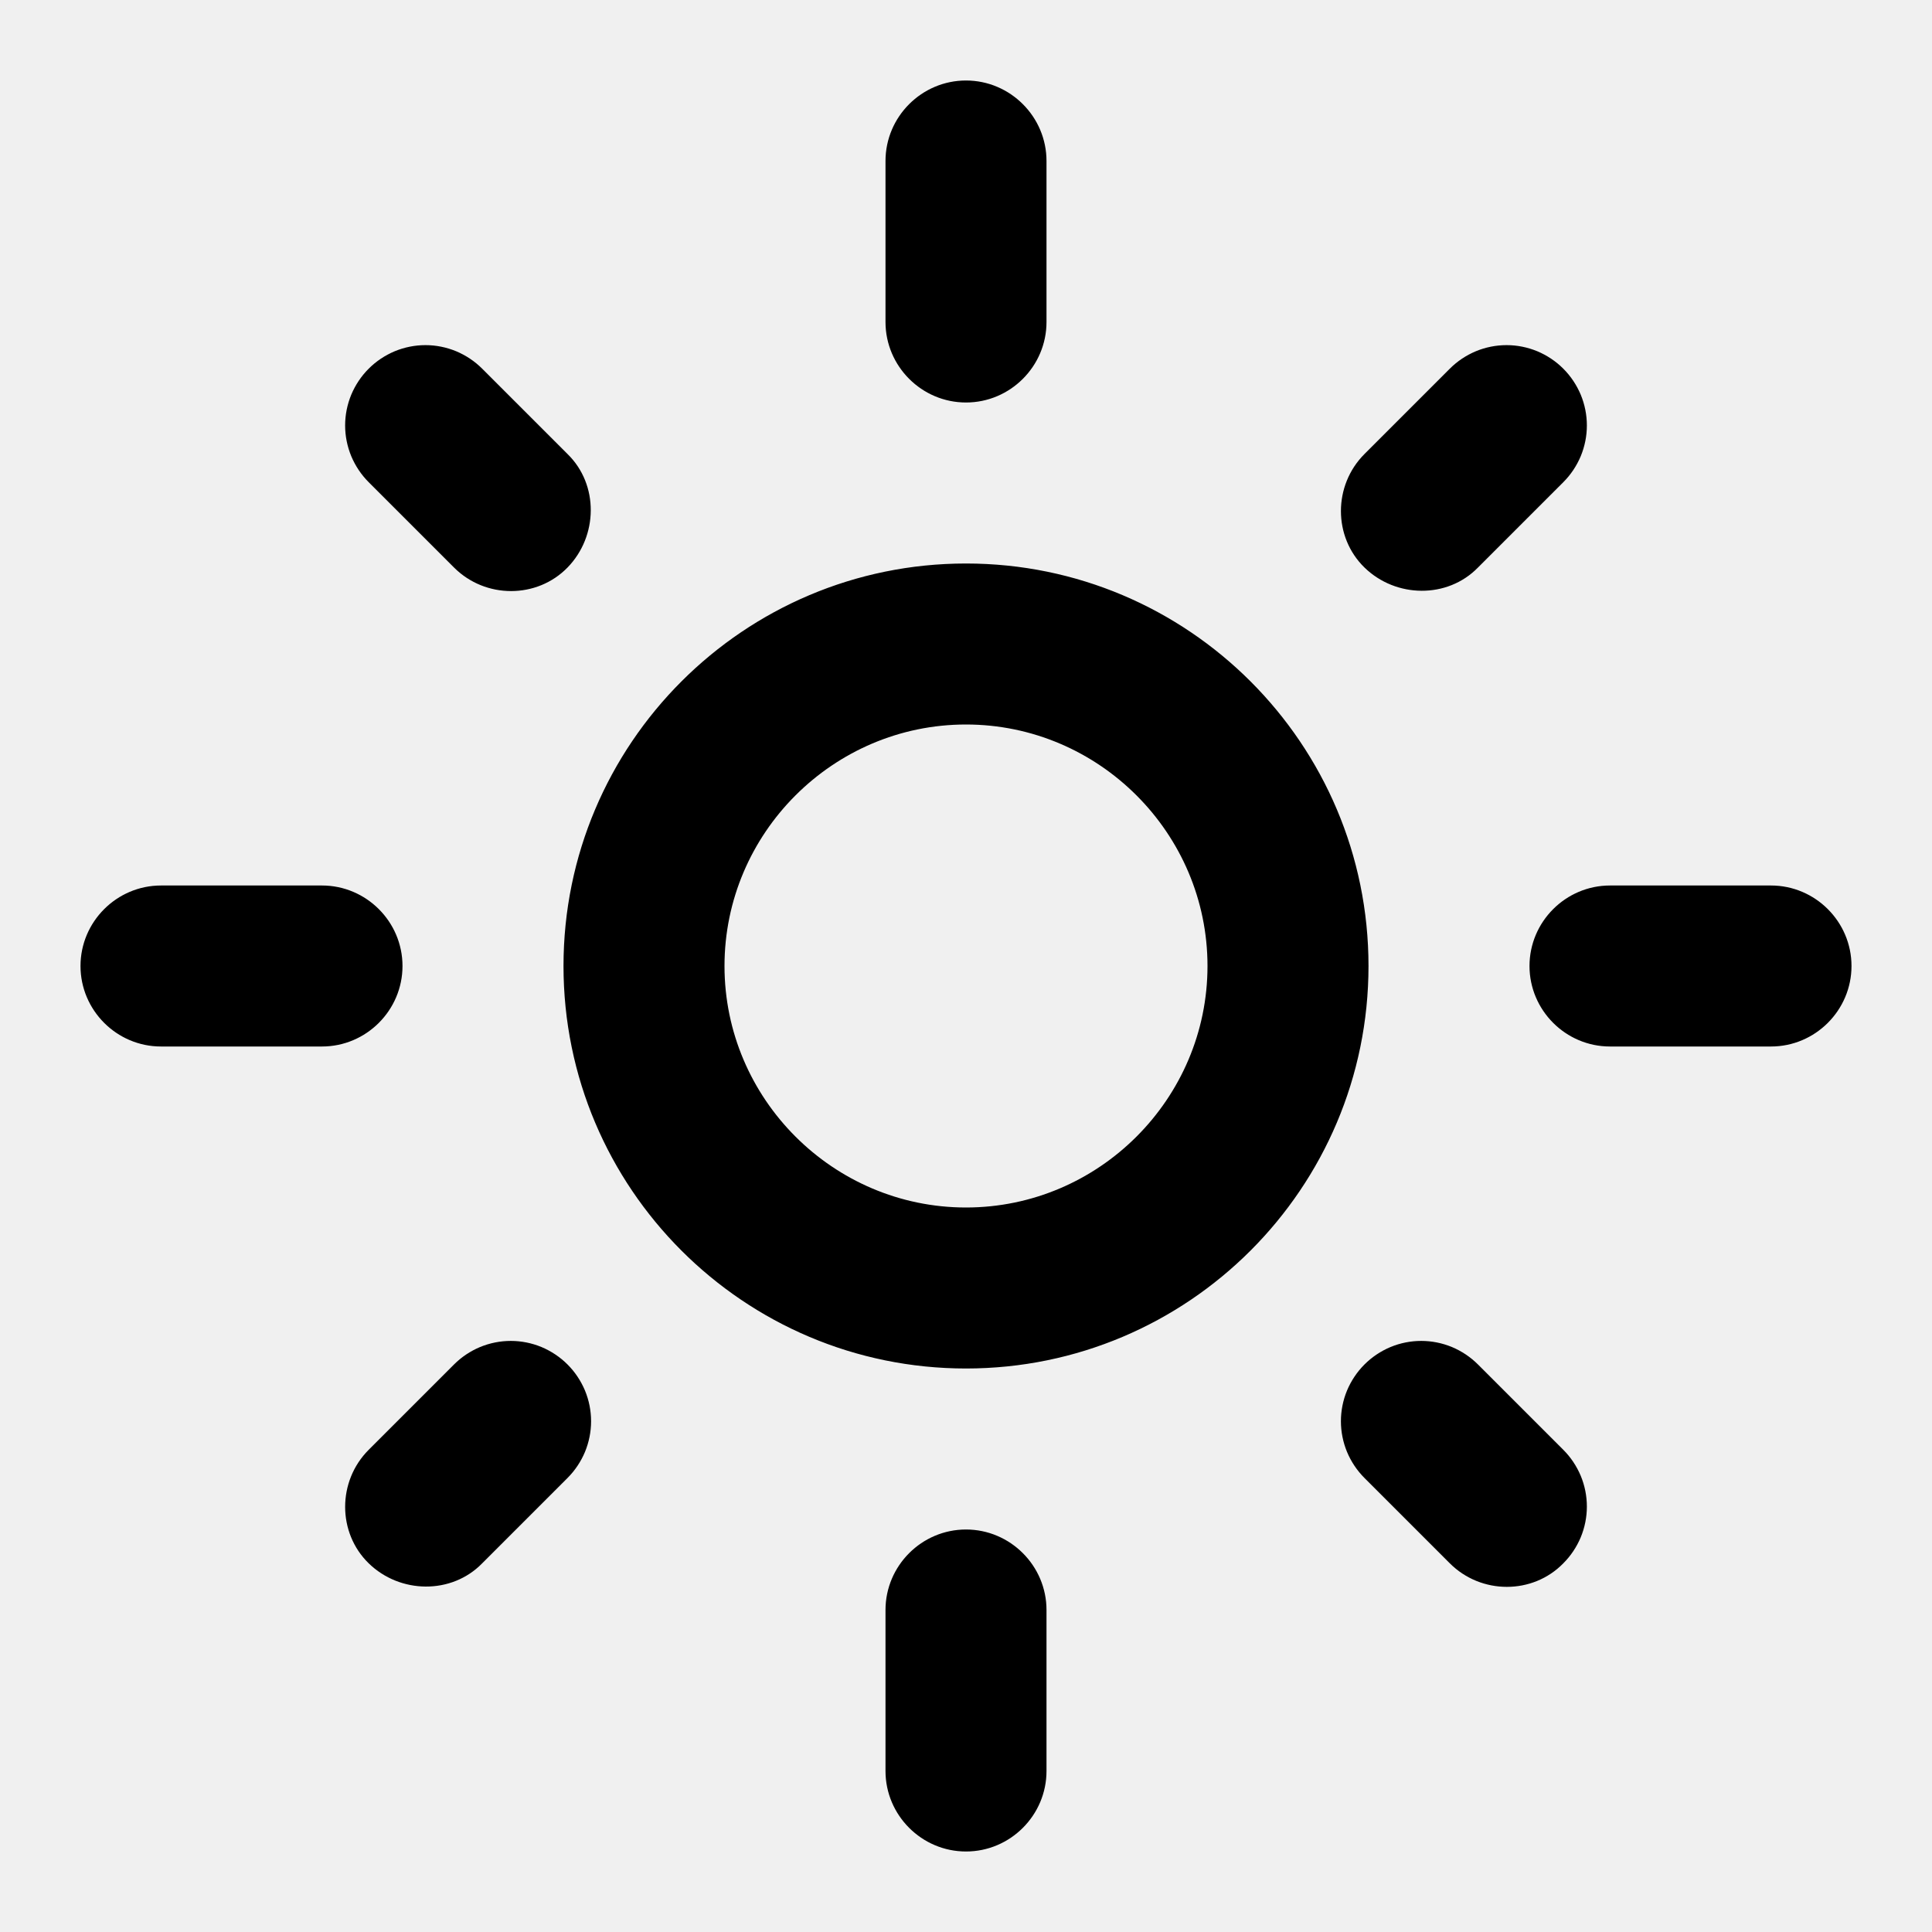
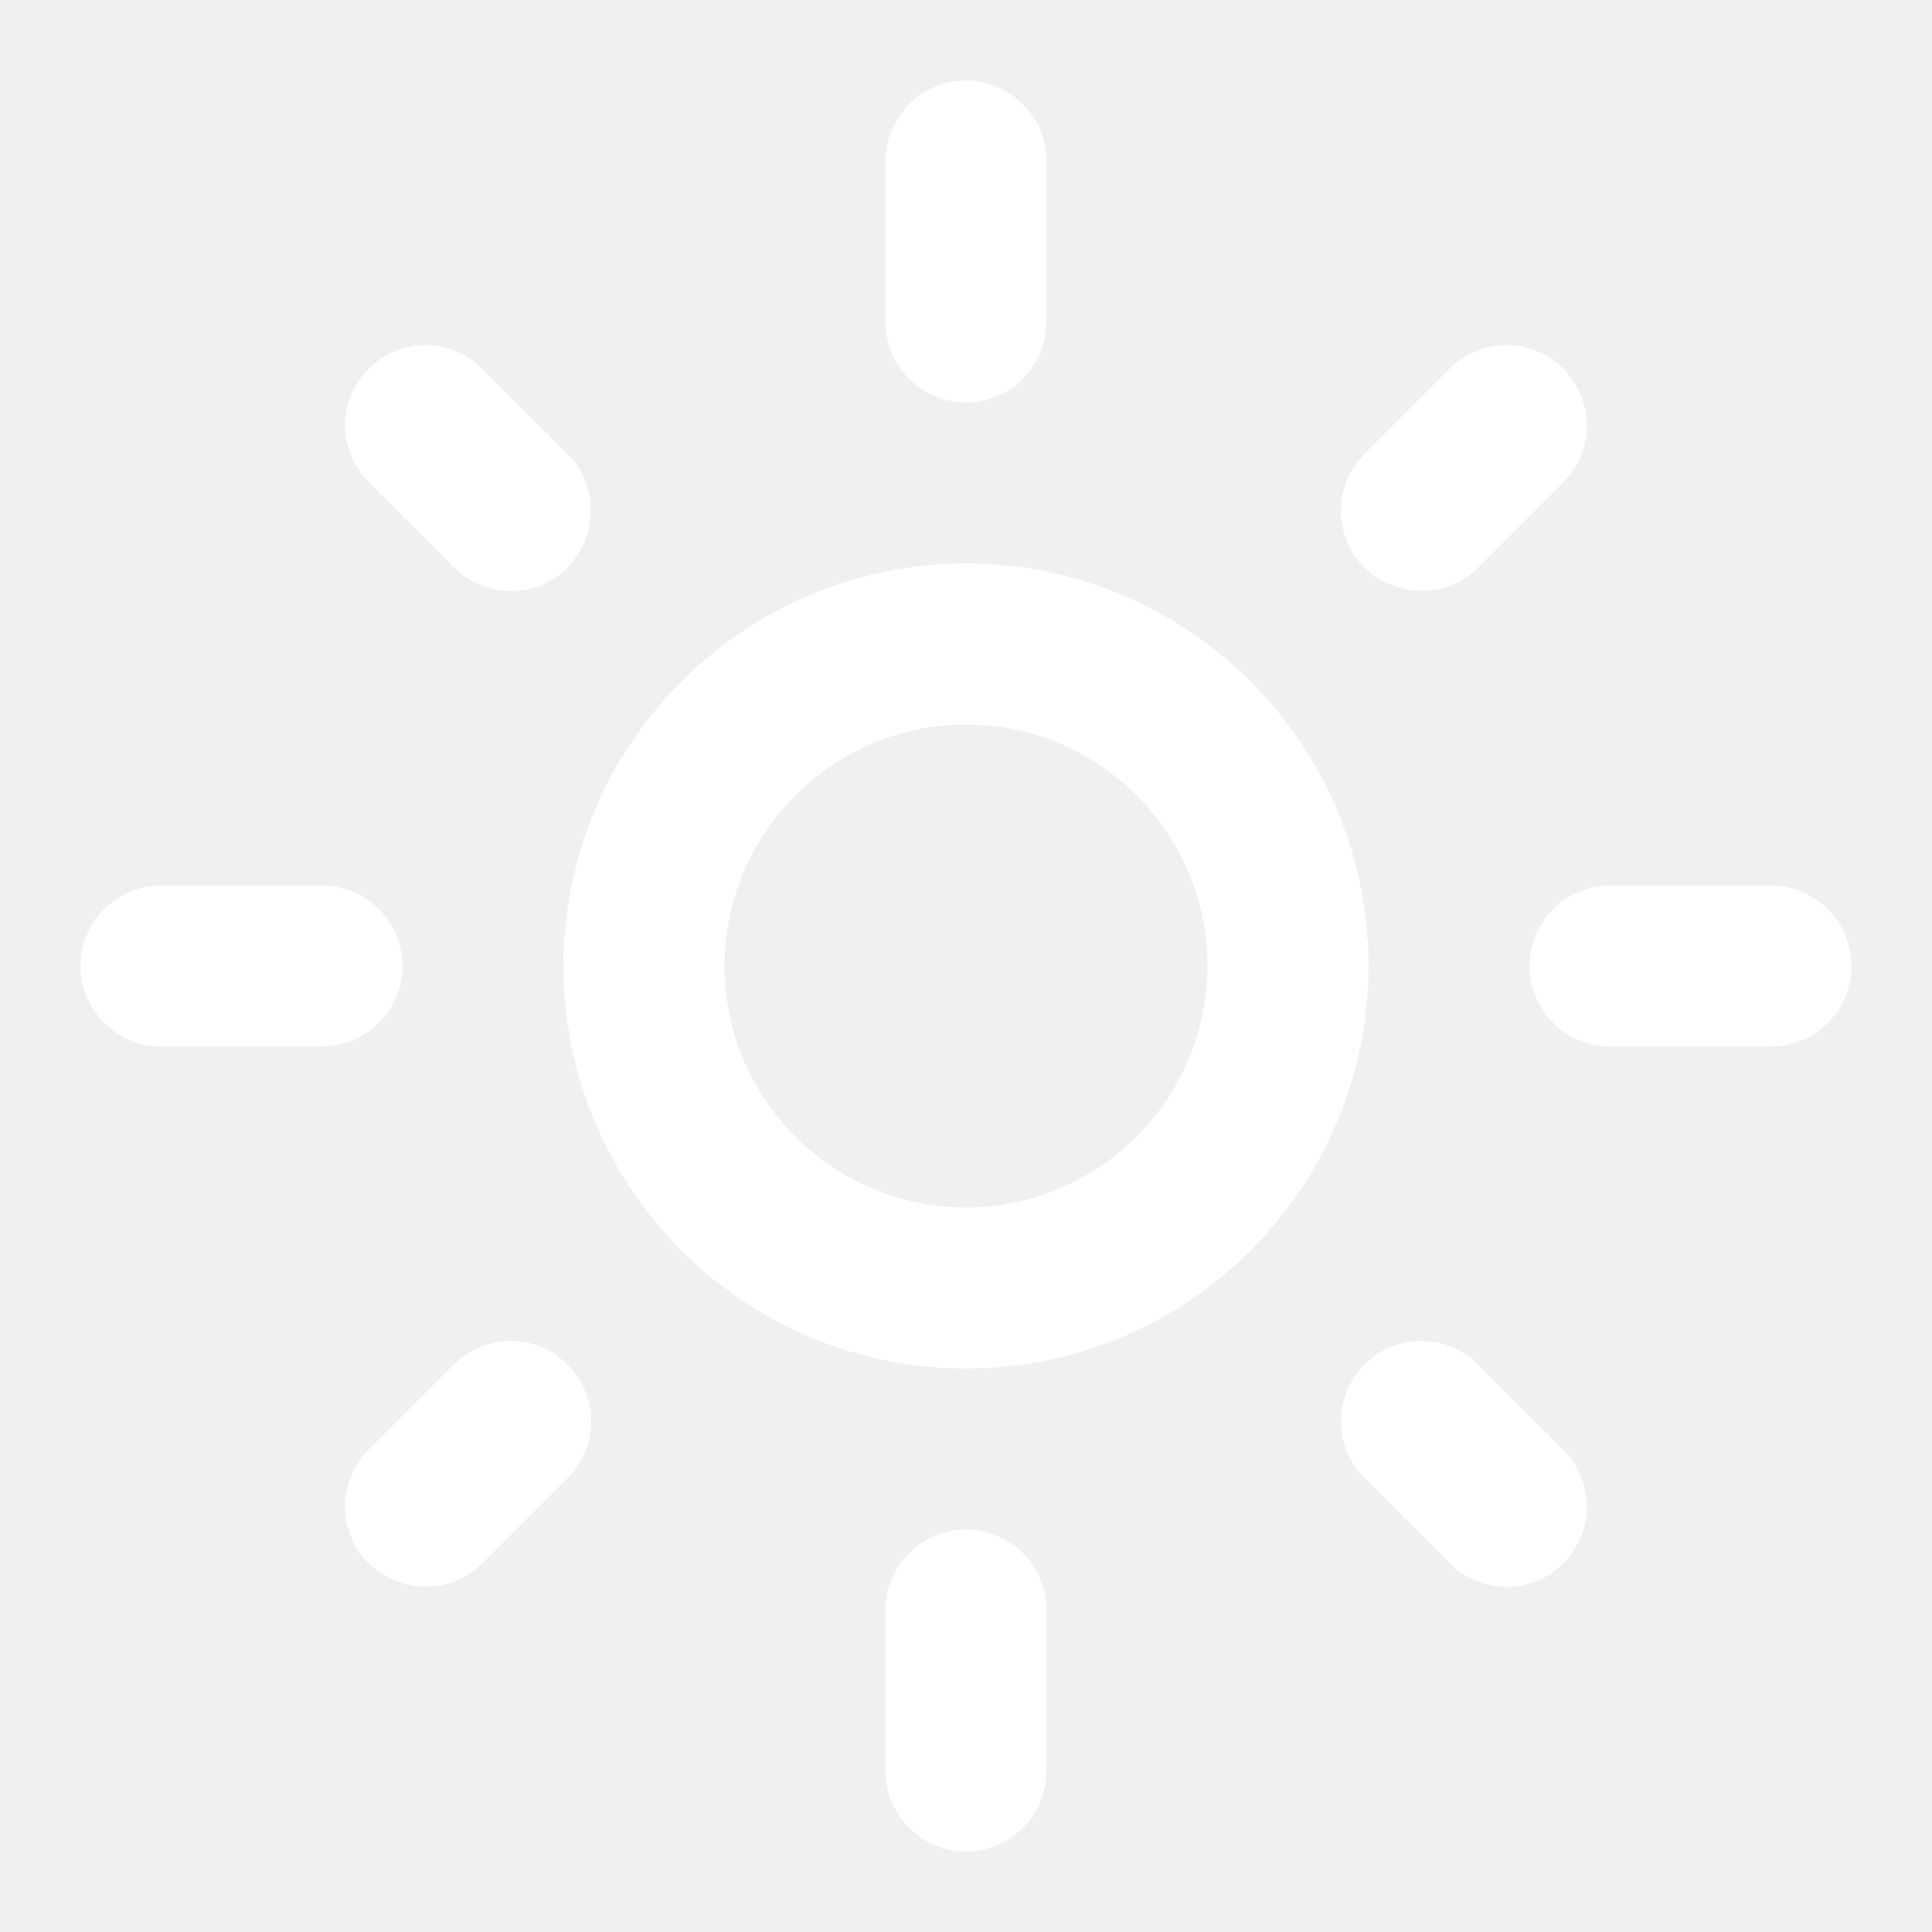
<svg xmlns="http://www.w3.org/2000/svg" width="36" height="36" viewBox="0 0 36 36" fill="none">
-   <path d="M18 13.5C20.475 13.5 22.5 15.525 22.5 18C22.5 20.475 20.475 22.5 18 22.5C15.525 22.5 13.5 20.475 13.5 18C13.5 15.525 15.525 13.5 18 13.5ZM18 10.5C13.86 10.5 10.5 13.86 10.5 18C10.5 22.14 13.86 25.5 18 25.5C22.14 25.5 25.5 22.14 25.5 18C25.5 13.86 22.14 10.5 18 10.5ZM3 19.5H6C6.825 19.5 7.5 18.825 7.5 18C7.5 17.175 6.825 16.5 6 16.5H3C2.175 16.5 1.5 17.175 1.5 18C1.5 18.825 2.175 19.5 3 19.5ZM30 19.5H33C33.825 19.5 34.5 18.825 34.5 18C34.5 17.175 33.825 16.5 33 16.5H30C29.175 16.5 28.5 17.175 28.5 18C28.5 18.825 29.175 19.5 30 19.5ZM16.5 3V6C16.5 6.825 17.175 7.5 18 7.5C18.825 7.5 19.5 6.825 19.5 6V3C19.5 2.175 18.825 1.5 18 1.5C17.175 1.5 16.5 2.175 16.5 3ZM16.5 30V33C16.5 33.825 17.175 34.5 18 34.5C18.825 34.5 19.5 33.825 19.5 33V30C19.5 29.175 18.825 28.5 18 28.5C17.175 28.5 16.5 29.175 16.5 30ZM8.985 6.87C8.846 6.731 8.681 6.621 8.5 6.545C8.318 6.47 8.124 6.431 7.928 6.431C7.731 6.431 7.537 6.47 7.355 6.545C7.174 6.621 7.009 6.731 6.87 6.87C6.731 7.009 6.621 7.174 6.545 7.355C6.47 7.537 6.431 7.731 6.431 7.928C6.431 8.124 6.47 8.318 6.545 8.5C6.621 8.681 6.731 8.846 6.87 8.985L8.46 10.575C9.045 11.16 10.005 11.16 10.575 10.575C11.145 9.99 11.16 9.03 10.575 8.46L8.985 6.87ZM27.54 25.425C27.401 25.286 27.236 25.176 27.055 25.1C26.873 25.025 26.679 24.986 26.483 24.986C26.286 24.986 26.091 25.025 25.91 25.1C25.729 25.176 25.564 25.286 25.425 25.425C25.286 25.564 25.176 25.729 25.1 25.91C25.025 26.091 24.986 26.286 24.986 26.483C24.986 26.679 25.025 26.873 25.1 27.055C25.176 27.236 25.286 27.401 25.425 27.54L27.015 29.13C27.6 29.715 28.56 29.715 29.13 29.13C29.269 28.991 29.379 28.826 29.455 28.645C29.53 28.463 29.569 28.269 29.569 28.073C29.569 27.876 29.53 27.681 29.455 27.5C29.379 27.319 29.269 27.154 29.13 27.015L27.54 25.425ZM29.13 8.985C29.269 8.846 29.379 8.681 29.455 8.5C29.53 8.318 29.569 8.124 29.569 7.928C29.569 7.731 29.53 7.537 29.455 7.355C29.379 7.174 29.269 7.009 29.13 6.87C28.991 6.731 28.826 6.621 28.645 6.545C28.463 6.47 28.269 6.431 28.073 6.431C27.876 6.431 27.681 6.47 27.5 6.545C27.319 6.621 27.154 6.731 27.015 6.87L25.425 8.46C24.84 9.045 24.84 10.005 25.425 10.575C26.01 11.145 26.97 11.16 27.54 10.575L29.13 8.985ZM10.575 27.54C10.714 27.401 10.824 27.236 10.9 27.055C10.975 26.873 11.014 26.679 11.014 26.483C11.014 26.286 10.975 26.091 10.9 25.91C10.824 25.729 10.714 25.564 10.575 25.425C10.436 25.286 10.271 25.176 10.09 25.1C9.908 25.025 9.714 24.986 9.518 24.986C9.321 24.986 9.127 25.025 8.945 25.1C8.764 25.176 8.599 25.286 8.46 25.425L6.87 27.015C6.285 27.6 6.285 28.56 6.87 29.13C7.455 29.7 8.415 29.715 8.985 29.13L10.575 27.54V27.54Z" fill="black" />
+   <path d="M18 13.5C20.475 13.5 22.5 15.525 22.5 18C22.5 20.475 20.475 22.5 18 22.5C15.525 22.5 13.5 20.475 13.5 18C13.5 15.525 15.525 13.5 18 13.5ZM18 10.5C13.86 10.5 10.5 13.86 10.5 18C10.5 22.14 13.86 25.5 18 25.5C22.14 25.5 25.5 22.14 25.5 18C25.5 13.86 22.14 10.5 18 10.5ZM3 19.5H6C6.825 19.5 7.5 18.825 7.5 18C7.5 17.175 6.825 16.5 6 16.5H3C2.175 16.5 1.5 17.175 1.5 18C1.5 18.825 2.175 19.5 3 19.5ZM30 19.5H33C33.825 19.5 34.5 18.825 34.5 18C34.5 17.175 33.825 16.5 33 16.5H30C29.175 16.5 28.5 17.175 28.5 18C28.5 18.825 29.175 19.5 30 19.5ZM16.5 3V6C16.5 6.825 17.175 7.5 18 7.5C18.825 7.5 19.5 6.825 19.5 6V3C19.5 2.175 18.825 1.5 18 1.5C17.175 1.5 16.5 2.175 16.5 3ZM16.5 30V33C16.5 33.825 17.175 34.5 18 34.5C18.825 34.5 19.5 33.825 19.5 33V30C19.5 29.175 18.825 28.5 18 28.5C17.175 28.5 16.5 29.175 16.5 30ZM8.985 6.87C8.846 6.731 8.681 6.621 8.5 6.545C8.318 6.47 8.124 6.431 7.928 6.431C7.731 6.431 7.537 6.47 7.355 6.545C7.174 6.621 7.009 6.731 6.87 6.87C6.731 7.009 6.621 7.174 6.545 7.355C6.47 7.537 6.431 7.731 6.431 7.928C6.431 8.124 6.47 8.318 6.545 8.5C6.621 8.681 6.731 8.846 6.87 8.985L8.46 10.575C9.045 11.16 10.005 11.16 10.575 10.575C11.145 9.99 11.16 9.03 10.575 8.46L8.985 6.87ZM27.54 25.425C27.401 25.286 27.236 25.176 27.055 25.1C26.873 25.025 26.679 24.986 26.483 24.986C26.286 24.986 26.091 25.025 25.91 25.1C25.729 25.176 25.564 25.286 25.425 25.425C25.286 25.564 25.176 25.729 25.1 25.91C25.025 26.091 24.986 26.286 24.986 26.483C24.986 26.679 25.025 26.873 25.1 27.055C25.176 27.236 25.286 27.401 25.425 27.54L27.015 29.13C27.6 29.715 28.56 29.715 29.13 29.13C29.269 28.991 29.379 28.826 29.455 28.645C29.53 28.463 29.569 28.269 29.569 28.073C29.569 27.876 29.53 27.681 29.455 27.5C29.379 27.319 29.269 27.154 29.13 27.015L27.54 25.425ZM29.13 8.985C29.269 8.846 29.379 8.681 29.455 8.5C29.53 8.318 29.569 8.124 29.569 7.928C29.569 7.731 29.53 7.537 29.455 7.355C29.379 7.174 29.269 7.009 29.13 6.87C28.991 6.731 28.826 6.621 28.645 6.545C28.463 6.47 28.269 6.431 28.073 6.431C27.876 6.431 27.681 6.47 27.5 6.545C27.319 6.621 27.154 6.731 27.015 6.87L25.425 8.46C24.84 9.045 24.84 10.005 25.425 10.575C26.01 11.145 26.97 11.16 27.54 10.575L29.13 8.985ZM10.575 27.54C10.714 27.401 10.824 27.236 10.9 27.055C10.975 26.873 11.014 26.679 11.014 26.483C11.014 26.286 10.975 26.091 10.9 25.91C10.824 25.729 10.714 25.564 10.575 25.425C10.436 25.286 10.271 25.176 10.09 25.1C9.908 25.025 9.714 24.986 9.518 24.986C9.321 24.986 9.127 25.025 8.945 25.1C8.764 25.176 8.599 25.286 8.46 25.425L6.87 27.015C6.285 27.6 6.285 28.56 6.87 29.13C7.455 29.7 8.415 29.715 8.985 29.13L10.575 27.54V27.54Z" fill="white" />
</svg>
